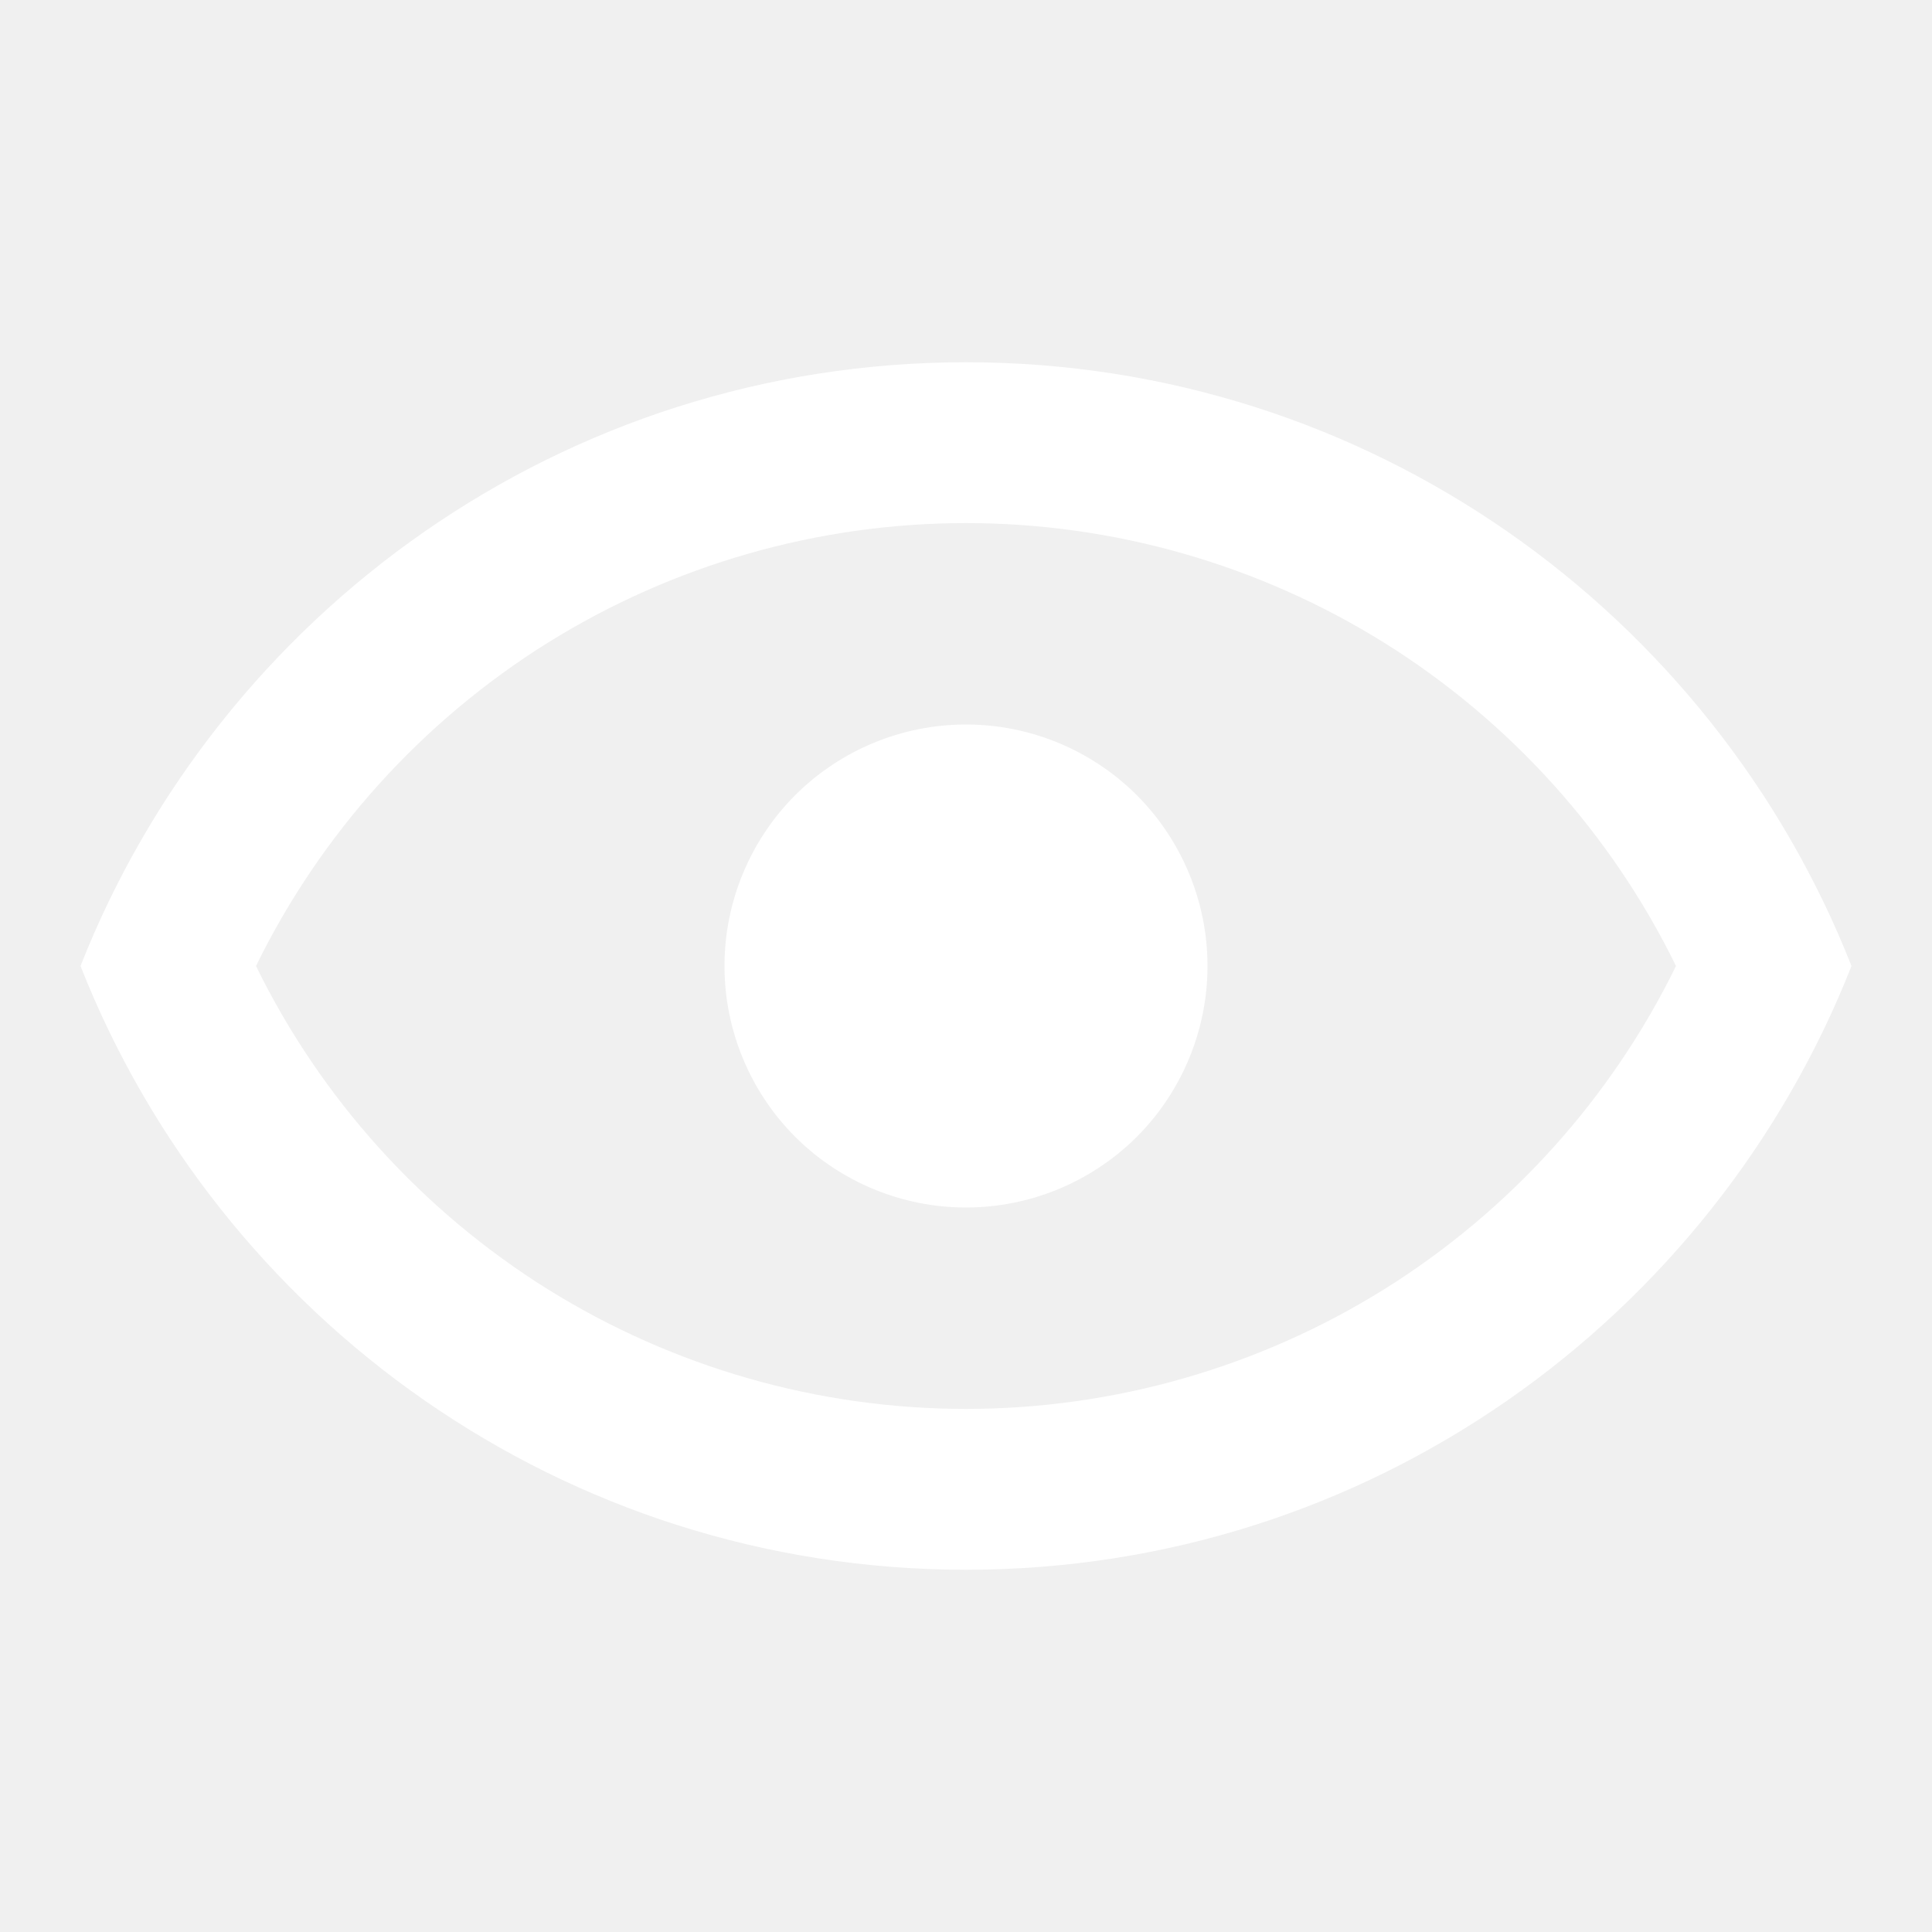
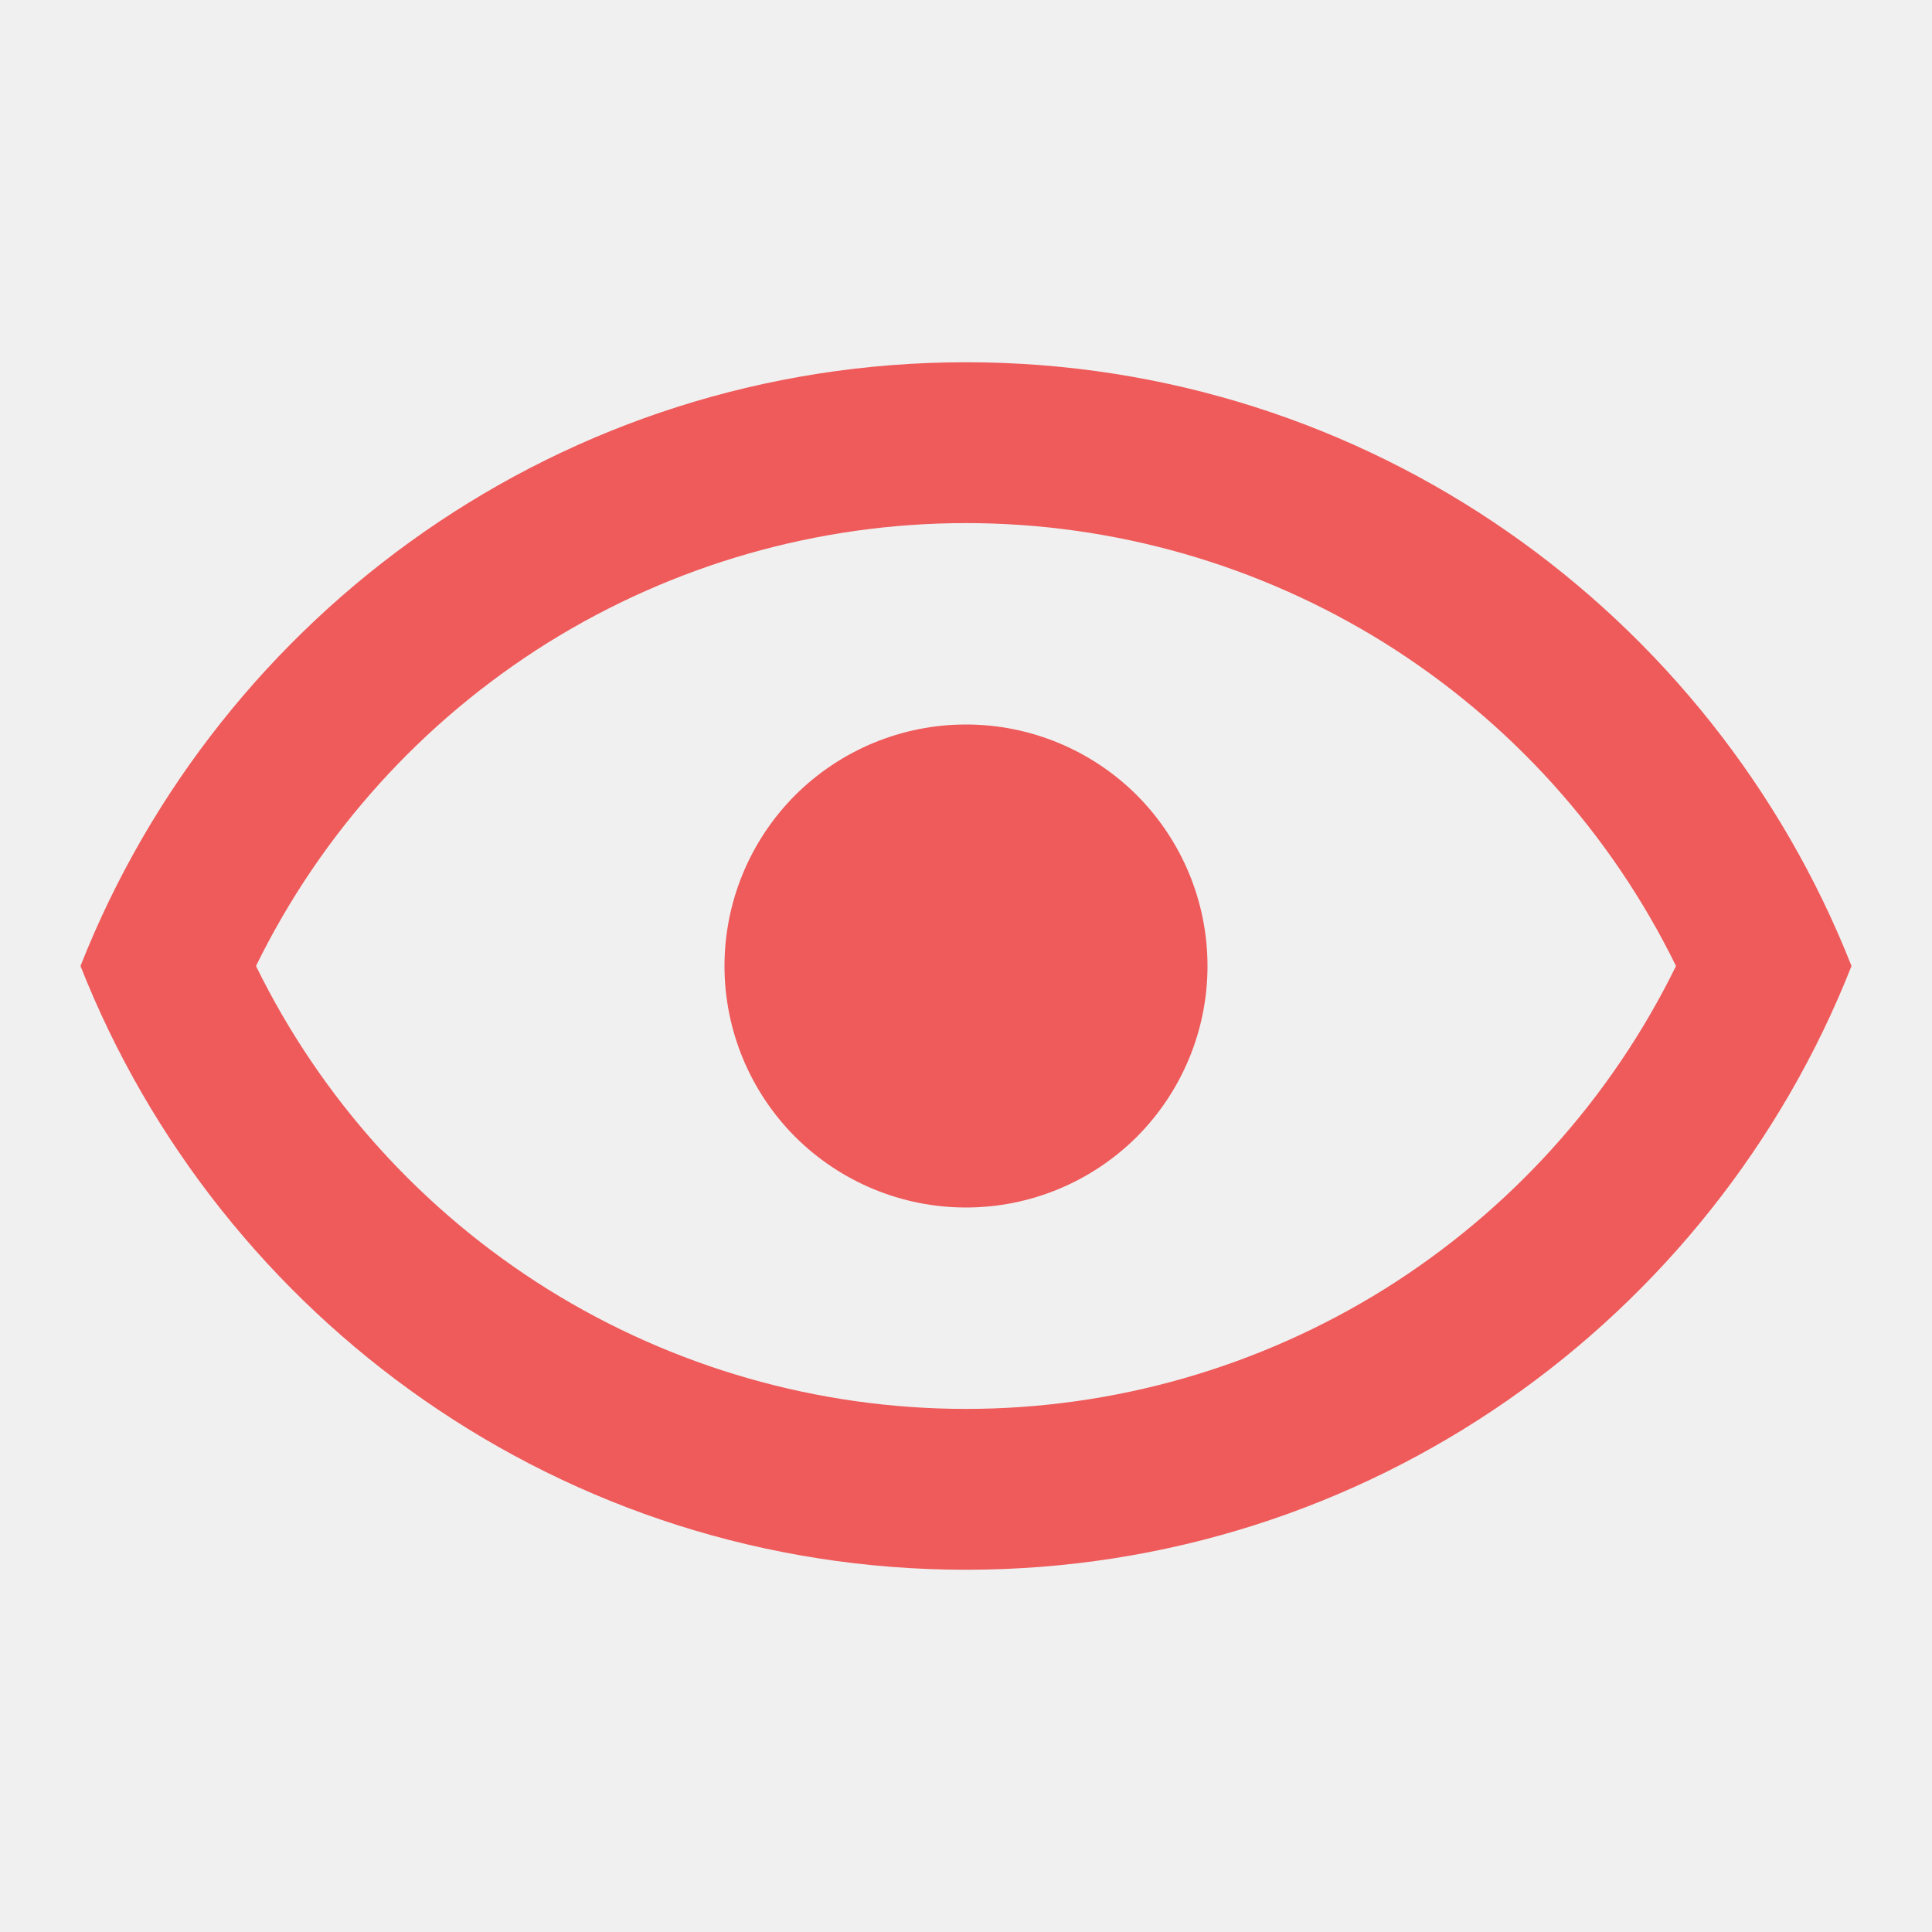
<svg xmlns="http://www.w3.org/2000/svg" width="12" height="12" viewBox="0 0 12 12" fill="none">
-   <path d="M6 4.5C6.398 4.5 6.779 4.658 7.061 4.939C7.342 5.221 7.5 5.602 7.5 6C7.5 6.398 7.342 6.779 7.061 7.061C6.779 7.342 6.398 7.5 6 7.5C5.602 7.5 5.221 7.342 4.939 7.061C4.658 6.779 4.5 6.398 4.5 6C4.5 5.602 4.658 5.221 4.939 4.939C5.221 4.658 5.602 4.5 6 4.5ZM6 2.25C8.5 2.25 10.635 3.805 11.5 6C10.635 8.195 8.5 9.75 6 9.75C3.5 9.75 1.365 8.195 0.5 6C1.365 3.805 3.5 2.25 6 2.25ZM1.59 6C1.994 6.825 2.622 7.52 3.401 8.007C4.181 8.493 5.081 8.751 6 8.751C6.919 8.751 7.819 8.493 8.599 8.007C9.378 7.52 10.006 6.825 10.41 6C10.006 5.175 9.378 4.48 8.599 3.993C7.819 3.507 6.919 3.249 6 3.249C5.081 3.249 4.181 3.507 3.401 3.993C2.622 4.48 1.994 5.175 1.59 6Z" fill="white" />
+   <path d="M6 4.5C6.398 4.5 6.779 4.658 7.061 4.939C7.342 5.221 7.5 5.602 7.5 6C7.5 6.398 7.342 6.779 7.061 7.061C6.779 7.342 6.398 7.5 6 7.5C5.602 7.5 5.221 7.342 4.939 7.061C4.658 6.779 4.5 6.398 4.5 6C4.5 5.602 4.658 5.221 4.939 4.939C5.221 4.658 5.602 4.5 6 4.5ZM6 2.25C8.5 2.25 10.635 3.805 11.5 6C10.635 8.195 8.5 9.75 6 9.75C3.5 9.75 1.365 8.195 0.5 6C1.365 3.805 3.5 2.25 6 2.25ZM1.59 6C1.994 6.825 2.622 7.52 3.401 8.007C4.181 8.493 5.081 8.751 6 8.751C6.919 8.751 7.819 8.493 8.599 8.007C9.378 7.52 10.006 6.825 10.41 6C10.006 5.175 9.378 4.48 8.599 3.993C7.819 3.507 6.919 3.249 6 3.249C5.081 3.249 4.181 3.507 3.401 3.993C2.622 4.48 1.994 5.175 1.59 6Z" fill="#EF5A5A" />
</svg>
